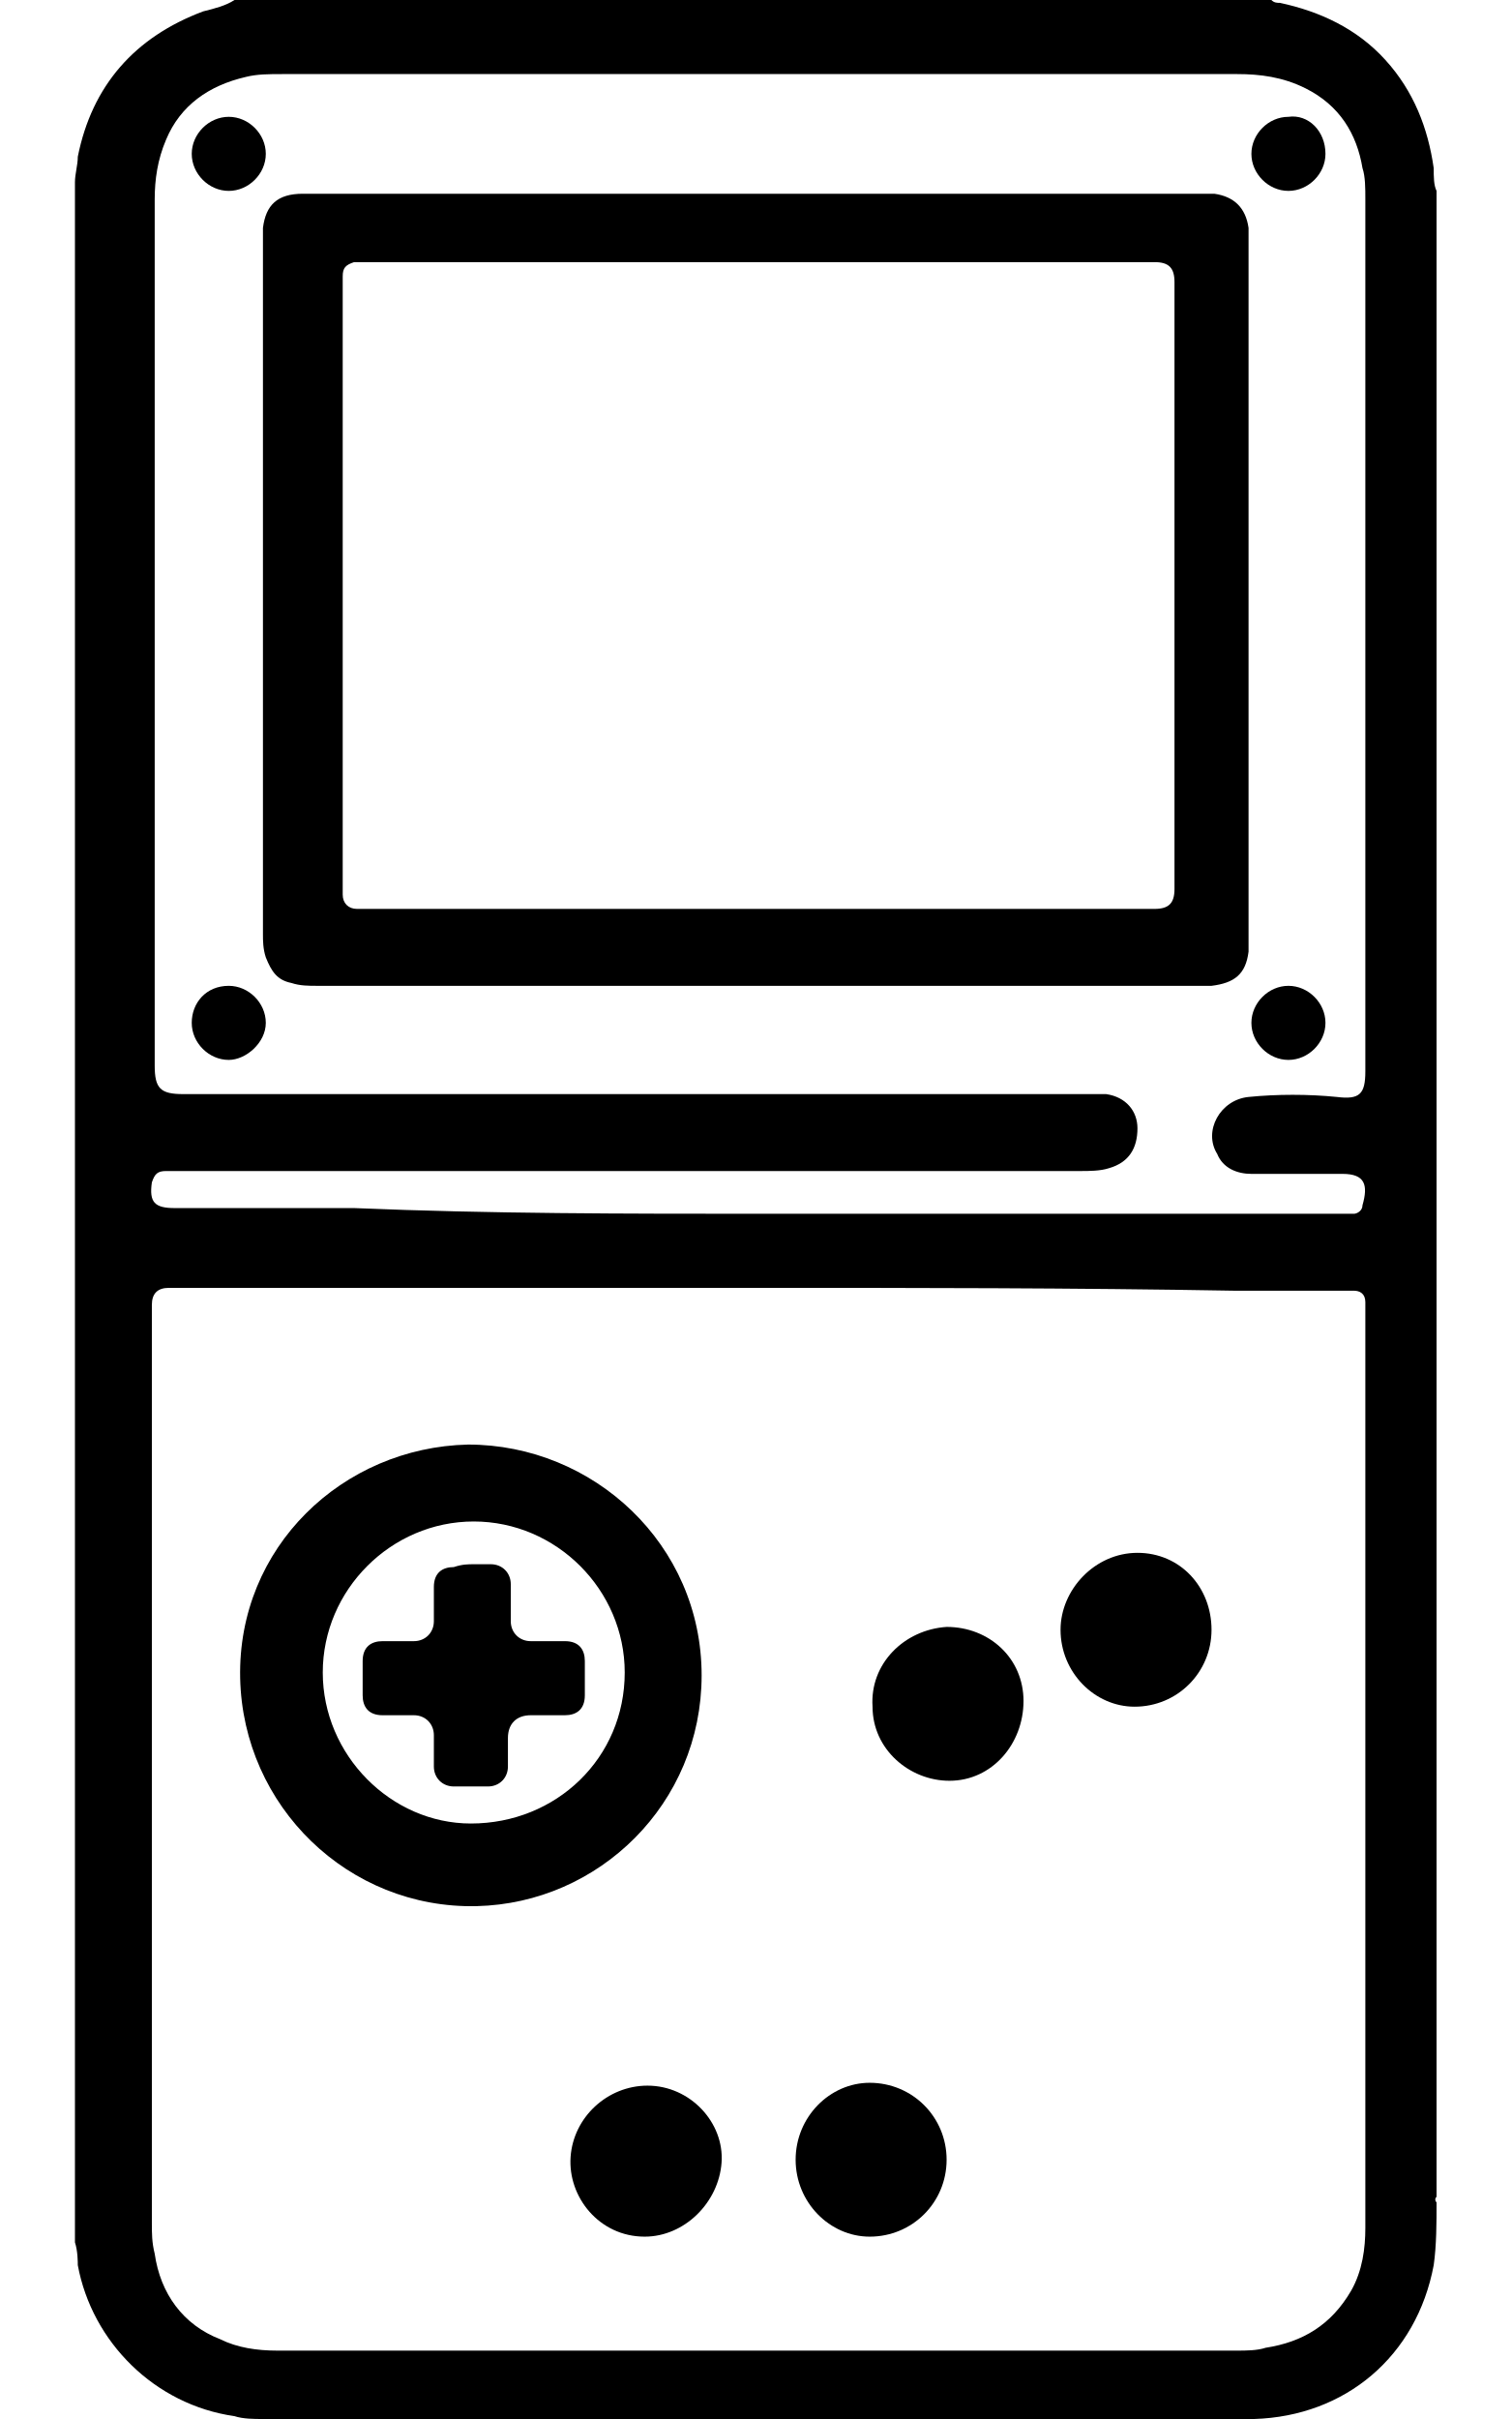
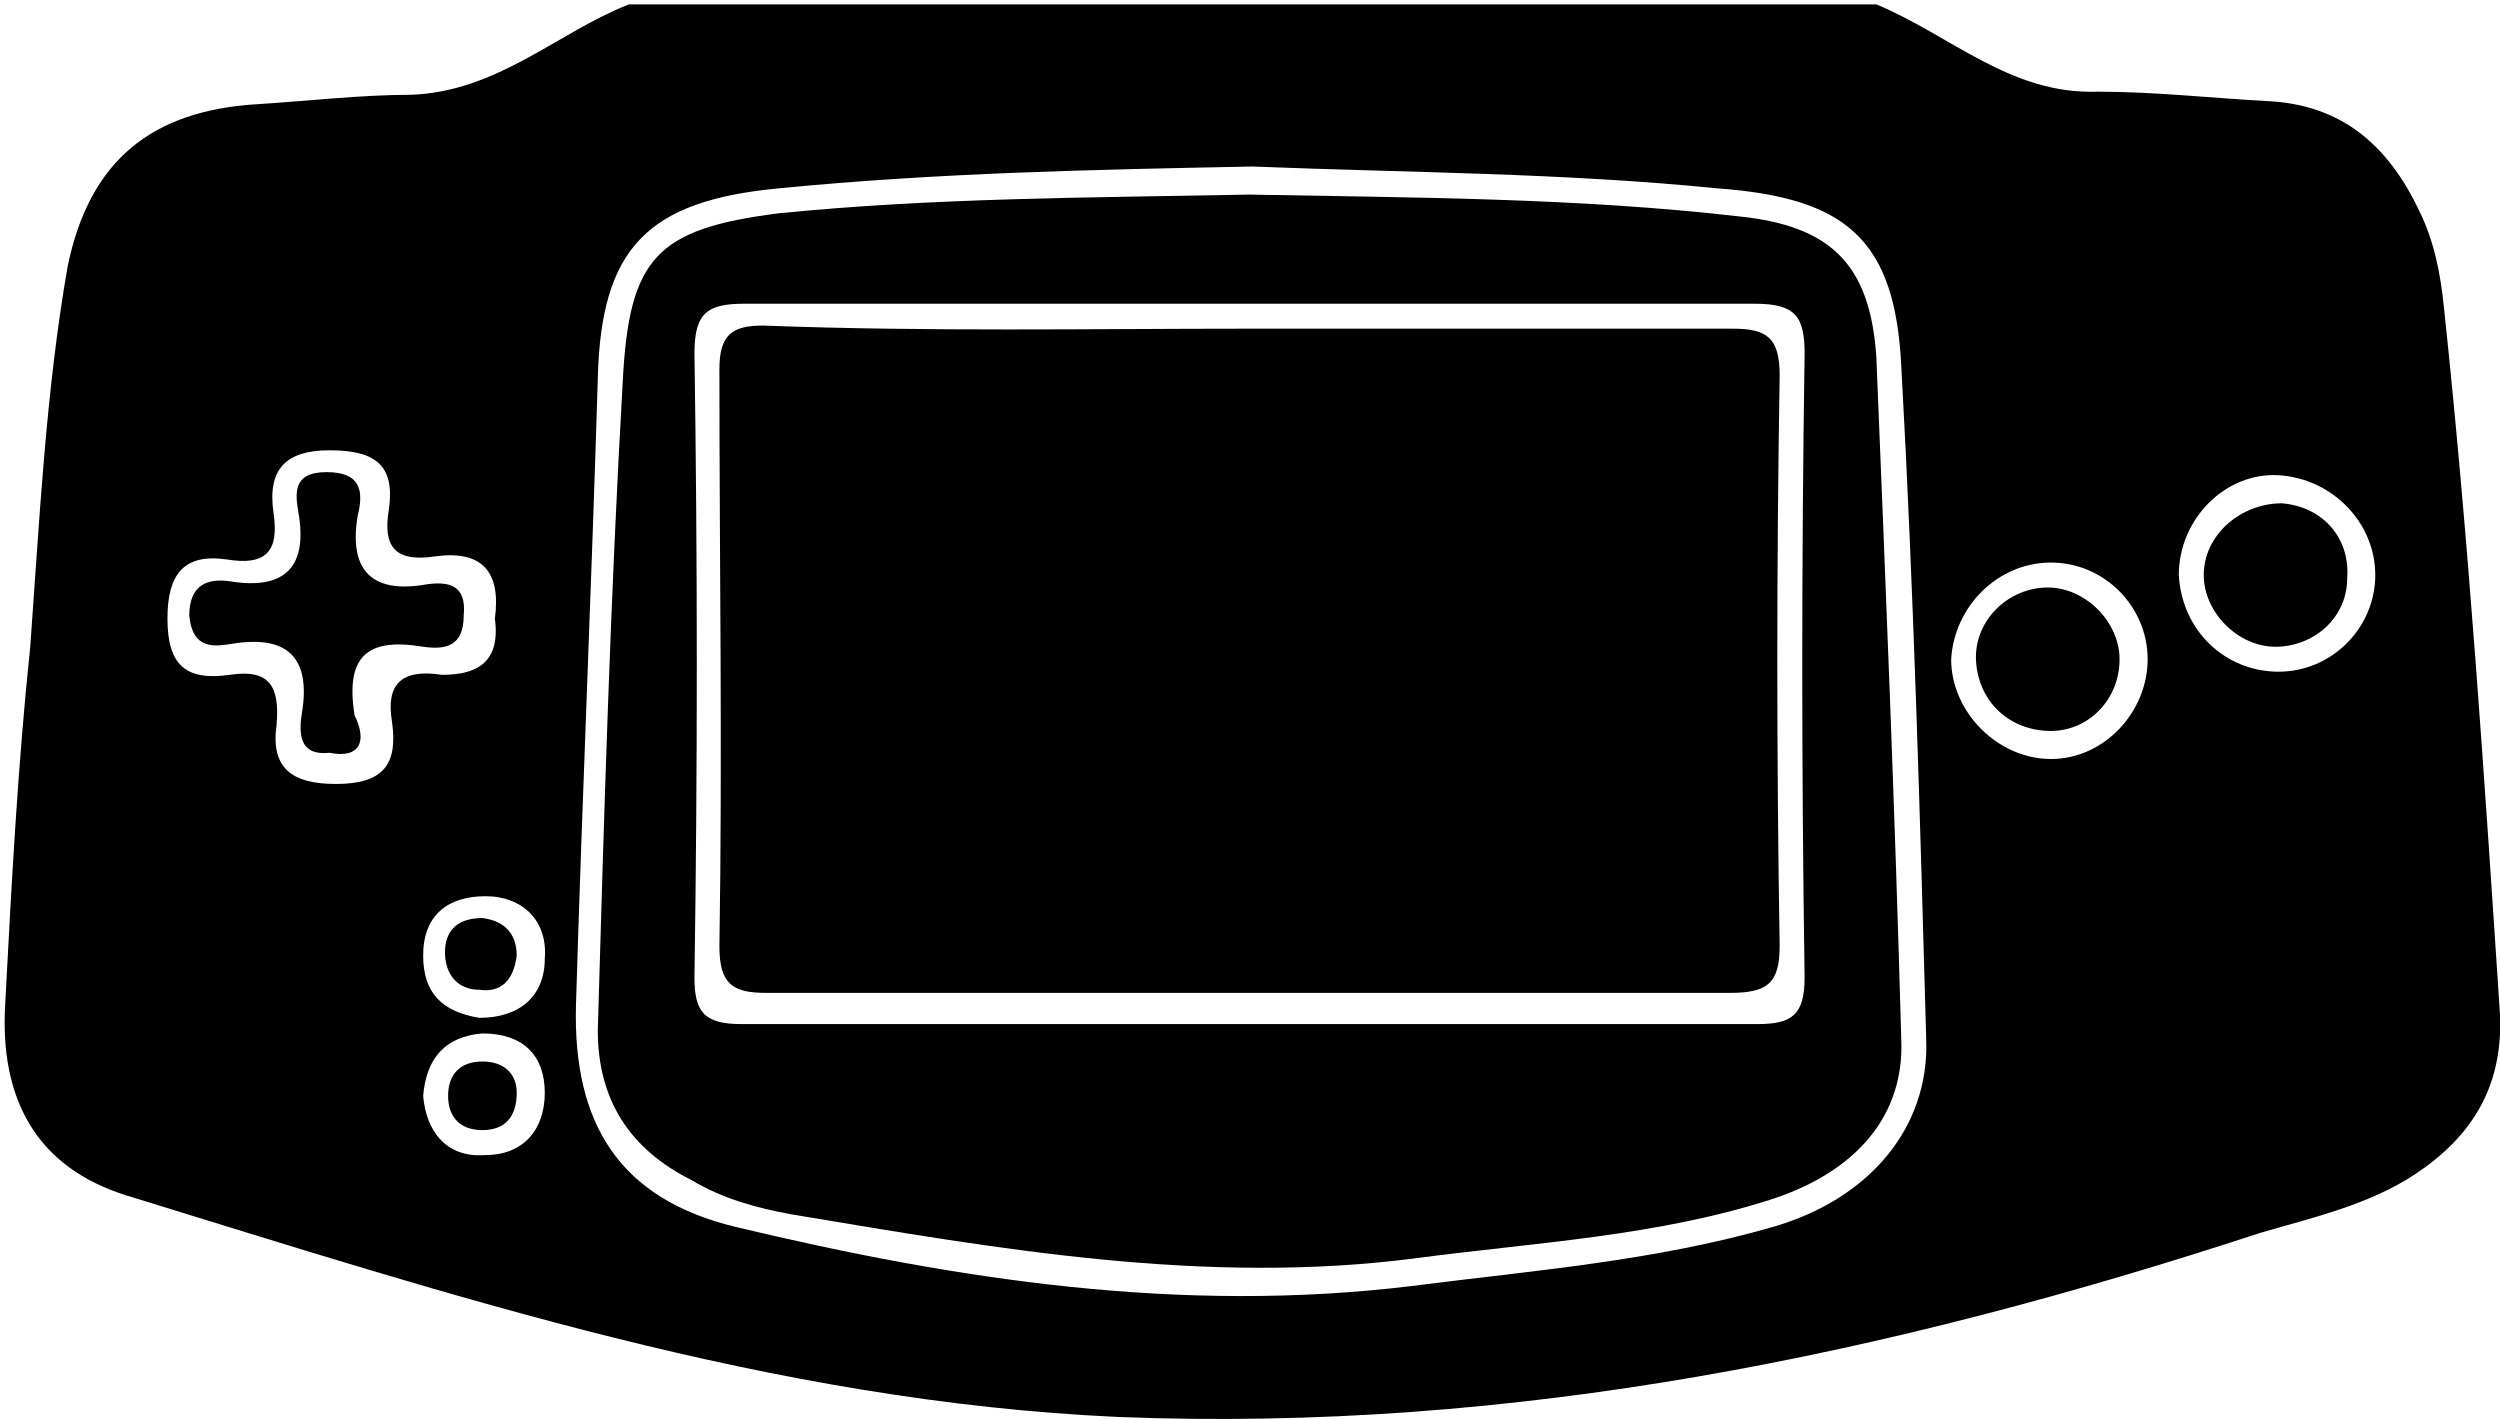
- <svg xmlns="http://www.w3.org/2000/svg" viewBox="23.369 7.4 53.063 84.9" width="53.063" height="84.9">
+ <svg xmlns="http://www.w3.org/2000/svg" viewBox="9.83 27.16 80.17 45.5" width="80.17" height="45.5">
  <g>
-     <path d="M26,86.1c0-24.1,0-48.2,0-72.3c0-0.3,0.1-0.6,0.1-0.9c0.5-2.5,2-4.2,4.4-5.1c0.4-0.1,0.8-0.2,1.1-0.4c12.1,0,24.3,0,36.4,0   c0.1,0.1,0.2,0.1,0.3,0.1c1.4,0.3,2.7,0.9,3.7,2c1,1.1,1.5,2.4,1.7,3.8c0,0.3,0,0.6,0.1,0.8c0,23.5,0,47,0,70.4   c-0.1,0.1,0,0.2,0,0.2c0,0.7,0,1.5-0.1,2.2c-0.6,3.2-3.1,5.3-6.3,5.4c-1,0-2,0-3.1,0c-0.1,0-0.1,0-0.2,0c-10.4,0-20.9,0-31.3,0   c0,0-0.1,0-0.2,0c-0.3,0-0.7,0-1-0.1c-2.8-0.4-5-2.6-5.5-5.3C26.1,86.8,26.1,86.4,26,86.1z M50,52.6c-5.5,0-11,0-16.6,0   c-0.1,0-0.2,0-0.3,0c-1.3,0-2.5,0-3.8,0c-0.4,0-0.6,0.2-0.6,0.6c0,0.5,0,1,0,1.4c0,3.1,0,6.2,0,9.4c0,7.1,0,14.2,0,21.4   c0,0.4,0,0.7,0.1,1.1c0.2,1.4,1,2.5,2.3,3c0.6,0.3,1.3,0.4,2,0.4c11.2,0,22.5,0,33.7,0c0.3,0,0.7,0,1-0.1c1.3-0.2,2.3-0.8,3-2   c0.4-0.7,0.5-1.5,0.5-2.2c0-5.5,0-11,0-16.6c0-5.2,0-10.4,0-15.5c0-0.1,0-0.3,0-0.4c0-0.3-0.2-0.4-0.4-0.4c-0.1,0-0.2,0-0.3,0   c-1.3,0-2.6,0-3.9,0C61,52.6,55.5,52.6,50,52.6z M50.1,50C50.1,50,50.1,50,50.1,50c6.7,0,13.5,0,20.2,0c0.1,0,0.1,0,0.2,0   c0.1,0,0.3,0,0.4,0c0.1,0,0.3-0.1,0.3-0.3c0.2-0.7,0.1-1.1-0.7-1.1c0,0,0,0-0.1,0c-1,0-2.1,0-3.1,0c-0.5,0-1-0.2-1.2-0.7   c-0.5-0.8,0.1-1.9,1.1-2c1-0.1,2.1-0.1,3.1,0c0.8,0.1,1-0.1,1-0.9c0-1.1,0-2.1,0-3.2c0-3.5,0-7,0-10.6c0-5.6,0-11.2,0-16.8   c0-0.4,0-0.8-0.1-1.1c-0.2-1.2-0.8-2.2-2-2.8c-0.8-0.4-1.6-0.5-2.4-0.5c-11.2,0-22.3,0-33.5,0c-0.5,0-0.9,0-1.3,0.1   c-1.3,0.3-2.3,1-2.8,2.2c-0.3,0.7-0.4,1.4-0.4,2.1c0,7,0,14.1,0,21.1c0,0.1,0,0.2,0,0.3c0,3,0,6,0,9c0,0.8,0.2,1,1,1   c0.9,0,1.7,0,2.6,0c2.4,0,4.9,0,7.3,0c7.3,0,14.7,0,22,0c0.2,0,0.3,0,0.5,0c0.7,0.1,1.1,0.6,1.1,1.2c0,0.7-0.3,1.2-1,1.4   c-0.3,0.1-0.7,0.1-1,0.1c-10.5,0-20.9,0-31.4,0c-0.2,0-0.4,0-0.7,0c-0.3,0-0.4,0.1-0.5,0.4c-0.1,0.7,0.1,0.9,0.8,0.9   c0.5,0,1,0,1.4,0c1.6,0,3.3,0,4.9,0C40.6,50,45.3,50,50.1,50z" />
-     <path d="M48,66.2c0,4.5-3.6,8-7.9,8.1c-4.5,0.1-8.2-3.5-8.3-8c-0.1-4.6,3.6-8.1,8-8.2C44.2,58.1,48,61.6,48,66.2z M45.3,66.1   c0-2.9-2.4-5.3-5.3-5.3c-2.9,0-5.3,2.4-5.3,5.3c0,2.9,2.4,5.3,5.2,5.3C42.9,71.4,45.3,69.1,45.3,66.1z" />
-     <path d="M56.7,69.9c-1.4,0-2.7-1.1-2.7-2.6c-0.1-1.5,1.1-2.7,2.6-2.8c1.5,0,2.7,1.1,2.7,2.6C59.3,68.6,58.2,69.9,56.7,69.9z" />
-     <path d="M51.3,83.2c0-1.5,1.2-2.7,2.6-2.7c1.5,0,2.7,1.2,2.7,2.7c0,1.5-1.2,2.7-2.7,2.7C52.5,85.9,51.3,84.7,51.3,83.2z" />
-     <path d="M46,85.9c-1.6,0-2.7-1.4-2.6-2.8c0.1-1.4,1.3-2.5,2.7-2.5c1.5,0,2.7,1.3,2.6,2.7C48.6,84.7,47.4,85.9,46,85.9z" />
-     <path d="M63.3,61.9c1.5,0,2.6,1.2,2.6,2.7c0,1.5-1.2,2.7-2.7,2.7c-1.4,0-2.6-1.2-2.6-2.7C60.6,63.2,61.8,61.9,63.3,61.9z" />
-     <path d="M50,42c-5.2,0-10.3,0-15.5,0c-0.3,0-0.6,0-0.9-0.1c-0.5-0.1-0.7-0.4-0.9-0.9c-0.1-0.3-0.1-0.6-0.1-0.8c0-8.1,0-16.2,0-24.3   c0-0.2,0-0.4,0-0.5c0.1-0.8,0.5-1.2,1.4-1.2c0.2,0,0.4,0,0.5,0c10.2,0,20.4,0,30.7,0c0.3,0,0.5,0,0.8,0c0.7,0.1,1.1,0.5,1.2,1.2   c0,0.2,0,0.4,0,0.7c0,8,0,16.1,0,24.1c0,0.2,0,0.4,0,0.6c-0.1,0.8-0.5,1.1-1.3,1.2c-0.2,0-0.3,0-0.5,0C60.3,42,55.1,42,50,42z    M50,39.3c0.5,0,1,0,1.5,0c3,0,6,0,9,0c1.1,0,2.3,0,3.4,0c0.5,0,0.7-0.2,0.7-0.7c0-0.5,0-1,0-1.5c0-2.3,0-4.5,0-6.8   c0-2.2,0-4.4,0-6.5c0-2.2,0-4.3,0-6.5c0-0.5-0.2-0.7-0.7-0.7c-0.1,0-0.1,0-0.2,0c-0.9,0-1.8,0-2.7,0c-8.2,0-16.4,0-24.5,0   c-0.2,0-0.5,0-0.7,0c-0.3,0.1-0.4,0.2-0.4,0.5c0,0.4,0,0.7,0,1.1c0,1.5,0,3,0,4.4c0,2.8,0,5.5,0,8.3c0,2.3,0,4.5,0,6.8   c0,0.4,0,0.7,0,1.1c0,0.3,0.2,0.5,0.5,0.5c0.1,0,0.2,0,0.2,0c1,0,2,0,3.1,0C42.8,39.3,46.4,39.3,50,39.3z" />
-     <path d="M30.1,12.8c0-0.7,0.6-1.3,1.3-1.3c0.7,0,1.3,0.6,1.3,1.3c0,0.7-0.6,1.3-1.3,1.3C30.7,14.1,30.1,13.5,30.1,12.8z" />
-     <path d="M31.4,42c0.7,0,1.3,0.6,1.3,1.3c0,0.7-0.7,1.3-1.3,1.3c-0.7,0-1.3-0.6-1.3-1.3C30.1,42.6,30.6,42,31.4,42z" />
-     <path d="M69.9,12.8c0,0.7-0.6,1.3-1.3,1.3c-0.7,0-1.3-0.6-1.3-1.3c0-0.7,0.6-1.3,1.3-1.3C69.3,11.4,69.9,12,69.9,12.8z" />
-     <path d="M68.6,42c0.7,0,1.3,0.6,1.3,1.3c0,0.7-0.6,1.3-1.3,1.3c-0.7,0-1.3-0.6-1.3-1.3C67.3,42.6,67.9,42,68.6,42z" />
-     <path d="M40,62.3c0.2,0,0.4,0,0.6,0c0.4,0,0.7,0.3,0.7,0.7c0,0.4,0,0.8,0,1.3c0,0.4,0.3,0.7,0.7,0.7c0.4,0,0.8,0,1.2,0   c0.5,0,0.7,0.3,0.7,0.7c0,0.4,0,0.8,0,1.2c0,0.5-0.3,0.7-0.7,0.7c-0.4,0-0.8,0-1.2,0c-0.5,0-0.8,0.3-0.8,0.8c0,0.3,0,0.7,0,1   c0,0.4-0.3,0.7-0.7,0.7c-0.4,0-0.8,0-1.2,0c-0.4,0-0.7-0.3-0.7-0.7c0-0.4,0-0.7,0-1.1c0-0.4-0.3-0.7-0.7-0.7c-0.4,0-0.7,0-1.1,0   c-0.5,0-0.7-0.3-0.7-0.7c0-0.4,0-0.8,0-1.2c0-0.5,0.3-0.7,0.7-0.7c0.4,0,0.7,0,1.1,0c0.4,0,0.7-0.3,0.7-0.7c0-0.4,0-0.8,0-1.2   c0-0.5,0.3-0.7,0.7-0.7C39.6,62.3,39.8,62.3,40,62.3z" />
+     <g>
+       <path d="M30,27.3c13.3,0,26.6,0,40,0c2.4,1,4.3,2.9,7.1,2.8c1.8,0,3.6,0.2,5.4,0.3c2.4,0.1,3.9,1.4,4.9,3.5c0.5,1,0.7,2.1,0.8,3.1    c0.8,7.5,1.3,15.1,1.8,22.7c0.1,2.3-0.9,3.9-2.7,5.1c-1.5,1-3.3,1.4-5,1.9c-11.9,3.9-23.9,6.4-36.6,5.9    c-11.1-0.5-21.4-3.9-31.8-7.1c-2.9-0.9-4.1-3.1-3.9-6.2c0.2-3.8,0.4-7.6,0.8-11.4c0.3-4.1,0.5-8.2,1.2-12.2c0.7-3.4,2.7-5,6.1-5.2    c1.6-0.1,3.3-0.3,4.9-0.3C25.8,30.1,27.7,28.2,30,27.3z M50,32.5c-5.1,0.1-10.1,0.2-15.2,0.7c-4.2,0.4-5.7,1.9-5.8,6.1    c-0.2,6.7-0.5,13.4-0.7,20.1c-0.1,3.8,1.4,6.2,5.1,7.1c7.1,1.7,14.3,2.8,21.7,1.9c3.9-0.5,7.8-0.8,11.6-1.9c3.1-0.9,5-3.2,4.9-6    c-0.2-7.2-0.4-14.4-0.8-21.6c-0.2-4.1-1.8-5.4-5.9-5.7C59.9,32.7,55,32.7,50,32.5z M25.7,47c0.2-1.5-0.4-2.2-1.9-2    c-1.3,0.2-1.7-0.3-1.5-1.5c0.2-1.4-0.4-1.9-1.9-1.9c-1.4,0-2,0.6-1.8,2c0.2,1.3-0.3,1.7-1.5,1.5c-1.4-0.2-1.9,0.5-1.9,1.9    c0,1.5,0.6,2,2,1.8c1.3-0.2,1.6,0.4,1.5,1.6c-0.2,1.4,0.5,1.9,1.9,1.9c1.5,0,2-0.6,1.8-2c-0.2-1.2,0.3-1.7,1.6-1.5    C25,48.8,25.9,48.5,25.7,47z M82.9,48.7c1.7,0,3.1-1.4,3.1-3.1c0-1.7-1.4-3.1-3.1-3.2c-1.7-0.1-3.2,1.4-3.2,3.2    C79.8,47.4,81.2,48.7,82.9,48.7z M78.7,48.3c0-1.7-1.4-3.1-3.1-3.1c-1.7,0-3.1,1.4-3.2,3.1c0,1.7,1.5,3.2,3.2,3.2    C77.3,51.5,78.7,50,78.7,48.3z M23.4,62.3c0.1,1.2,0.8,2,2,1.9c1.2,0,1.9-0.8,1.9-2c0-1.2-0.7-1.9-2-1.9    C24.1,60.4,23.5,61.1,23.4,62.3z M25.2,59.8c1.3,0,2.1-0.7,2.1-1.9c0.1-1.2-0.7-2-1.9-2c-1.2,0-2,0.6-2,1.9    C23.4,59,24,59.6,25.2,59.8z" />
+       <path d="M49.9,33.4c5.2,0.1,10.5,0.1,15.7,0.7c2.9,0.3,4.2,1.5,4.4,4.5c0.3,7.3,0.6,14.6,0.8,21.9c0.1,2.4-1.4,4.2-4.1,5.1    c-3.7,1.2-7.6,1.4-11.4,1.9c-6.8,0.9-13.5-0.3-20.1-1.4c-1.1-0.2-2.2-0.5-3.2-1.1C30,64,29,62.4,29,60.2    c0.2-6.9,0.4-13.8,0.8-20.8c0.2-4,1.1-4.9,5-5.4C39.8,33.5,44.8,33.5,49.9,33.4z M50.1,36.9c-5.5,0-10.9,0-16.4,0    c-1.2,0-1.6,0.3-1.6,1.6c0.1,6.7,0.1,13.3,0,20c0,1.1,0.3,1.5,1.5,1.5c10.9,0,21.7,0,32.6,0c1.1,0,1.5-0.3,1.5-1.5    c-0.1-6.7-0.1-13.3,0-20c0-1.2-0.3-1.6-1.6-1.6C60.8,36.9,55.5,36.9,50.1,36.9z" />
+       <path d="M20.4,51.3c-0.9,0.1-1-0.5-0.9-1.2c0.3-1.7-0.3-2.6-2.2-2.3c-0.6,0.1-1.3,0.2-1.4-0.9c0-1,0.6-1.2,1.3-1.1    c1.8,0.3,2.5-0.5,2.2-2.2c-0.1-0.6-0.2-1.3,0.9-1.3c1.1,0,1.2,0.6,1,1.4c-0.3,1.8,0.5,2.5,2.2,2.2c0.7-0.1,1.3,0,1.2,1    c0,1-0.6,1.1-1.3,1c-1.8-0.3-2.5,0.3-2.2,2.2C21.6,50.9,21.4,51.5,20.4,51.3z" />
+       <path d="M82.8,47.9c-1.2,0-2.3-1.1-2.3-2.3c0-1.3,1.2-2.3,2.5-2.3c1.3,0.1,2.2,1.1,2.1,2.4C85.1,47,84,47.9,82.8,47.9z" />
+       <path d="M77.8,48.3c0,1.3-1,2.3-2.2,2.3c-1.3,0-2.3-0.9-2.4-2.2c-0.1-1.3,1-2.4,2.3-2.4C76.7,46,77.8,47.1,77.8,48.3z" />
+       <path d="M26.4,62.2c0,0.8-0.4,1.2-1.1,1.2c-0.7,0-1.1-0.4-1.1-1.1c0-0.7,0.4-1.1,1.1-1.1C26,61.2,26.4,61.6,26.4,62.2z" />
+       <path d="M26.4,57.8c-0.1,0.8-0.5,1.2-1.2,1.1c-0.7,0-1.1-0.5-1.1-1.2c0-0.7,0.4-1.1,1.2-1.1C26.1,56.7,26.4,57.2,26.4,57.8z" />
+       <path d="M49.9,37.7c5.2,0,10.4,0,15.5,0c1.1,0,1.5,0.3,1.5,1.5c-0.1,6.1-0.1,12.2,0,18.3c0,1.2-0.4,1.5-1.6,1.5    c-10.3,0-20.6,0-30.9,0c-1.1,0-1.5-0.3-1.5-1.5c0.1-6.2,0-12.3,0-18.5c0-1.1,0.4-1.4,1.4-1.4C39.6,37.8,44.8,37.7,49.9,37.7z" />
+     </g>
  </g>
</svg>
